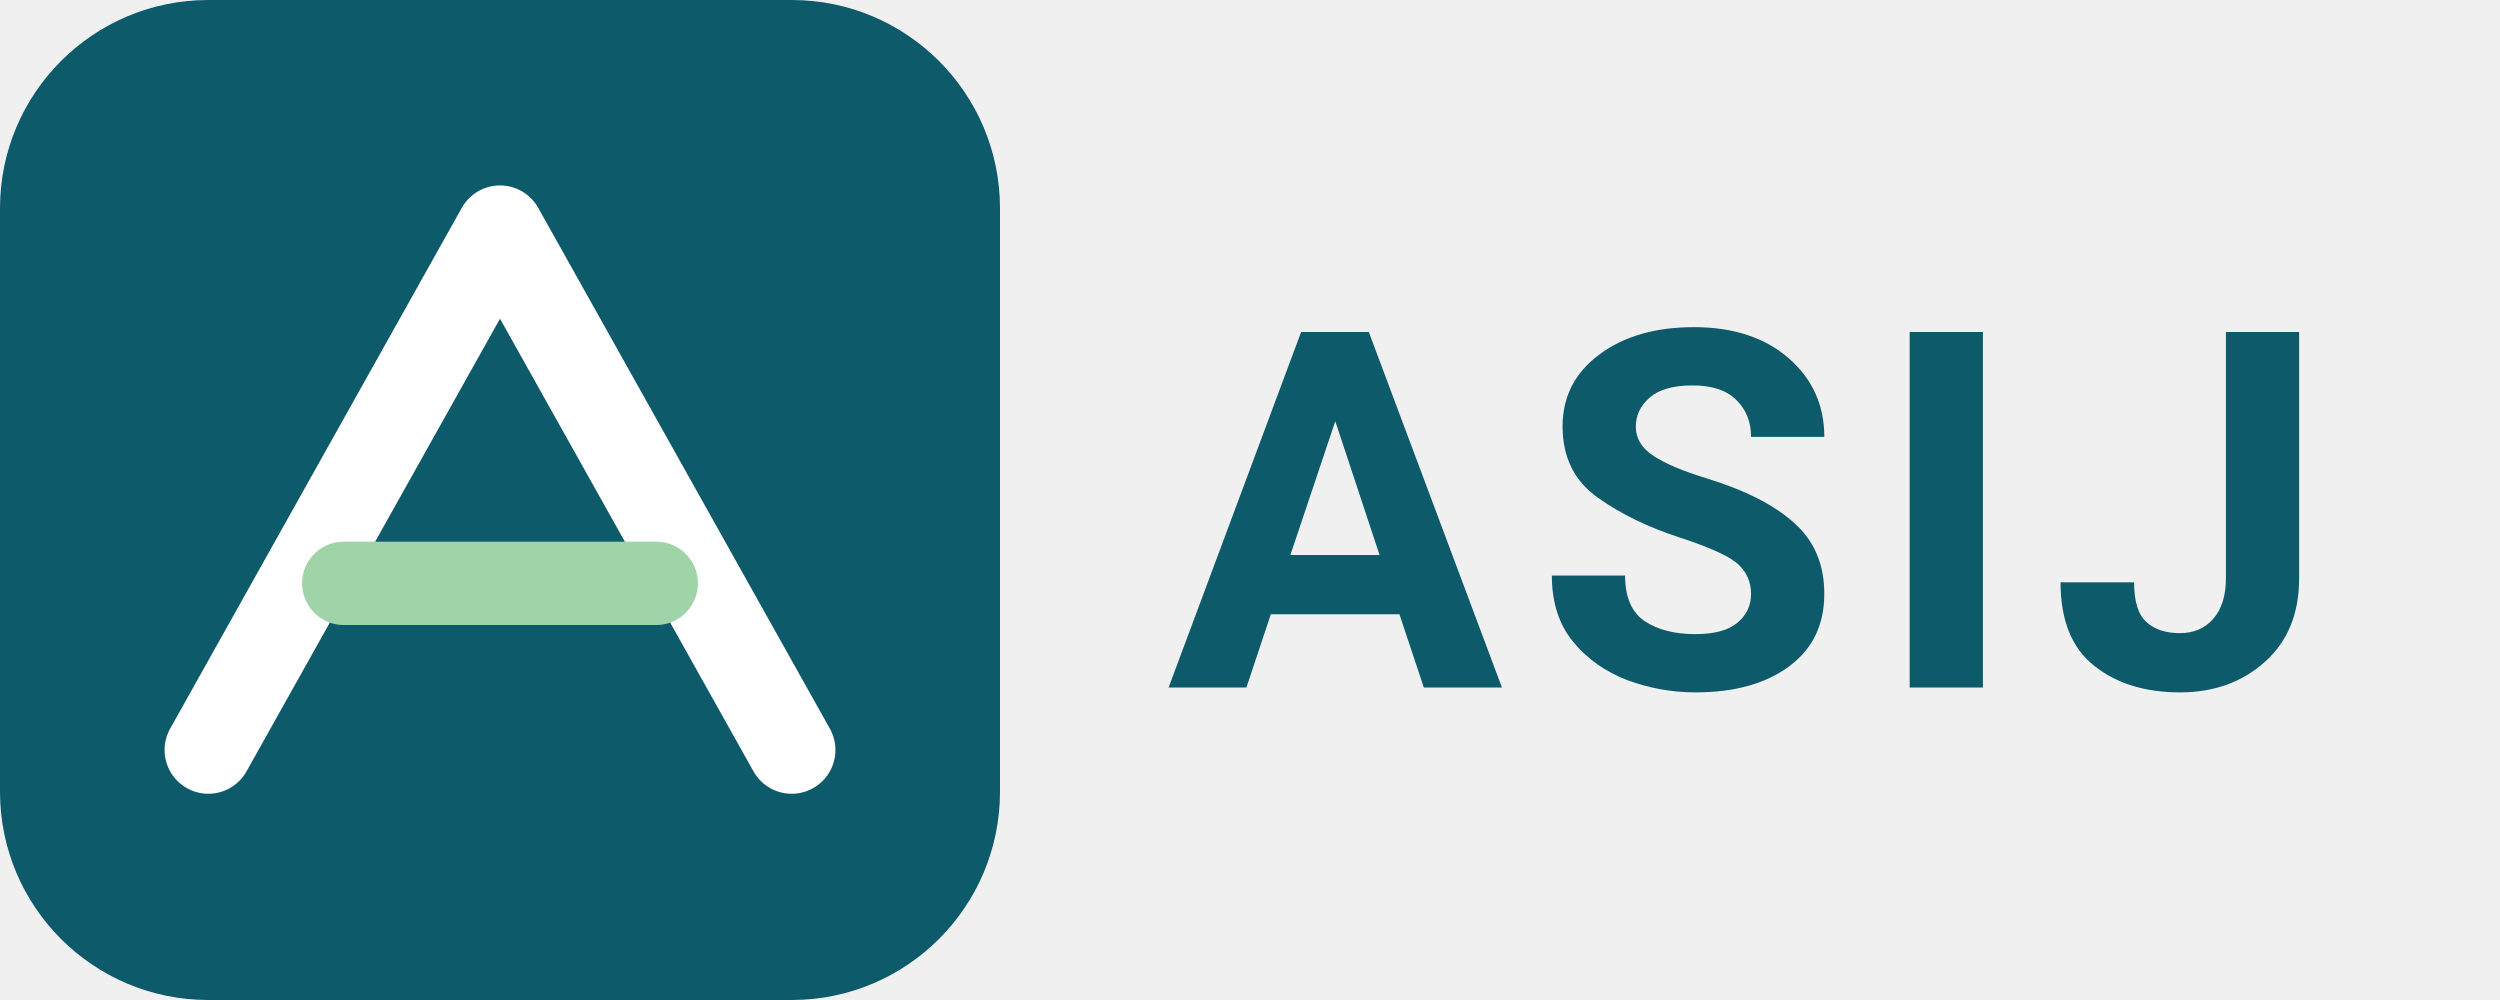
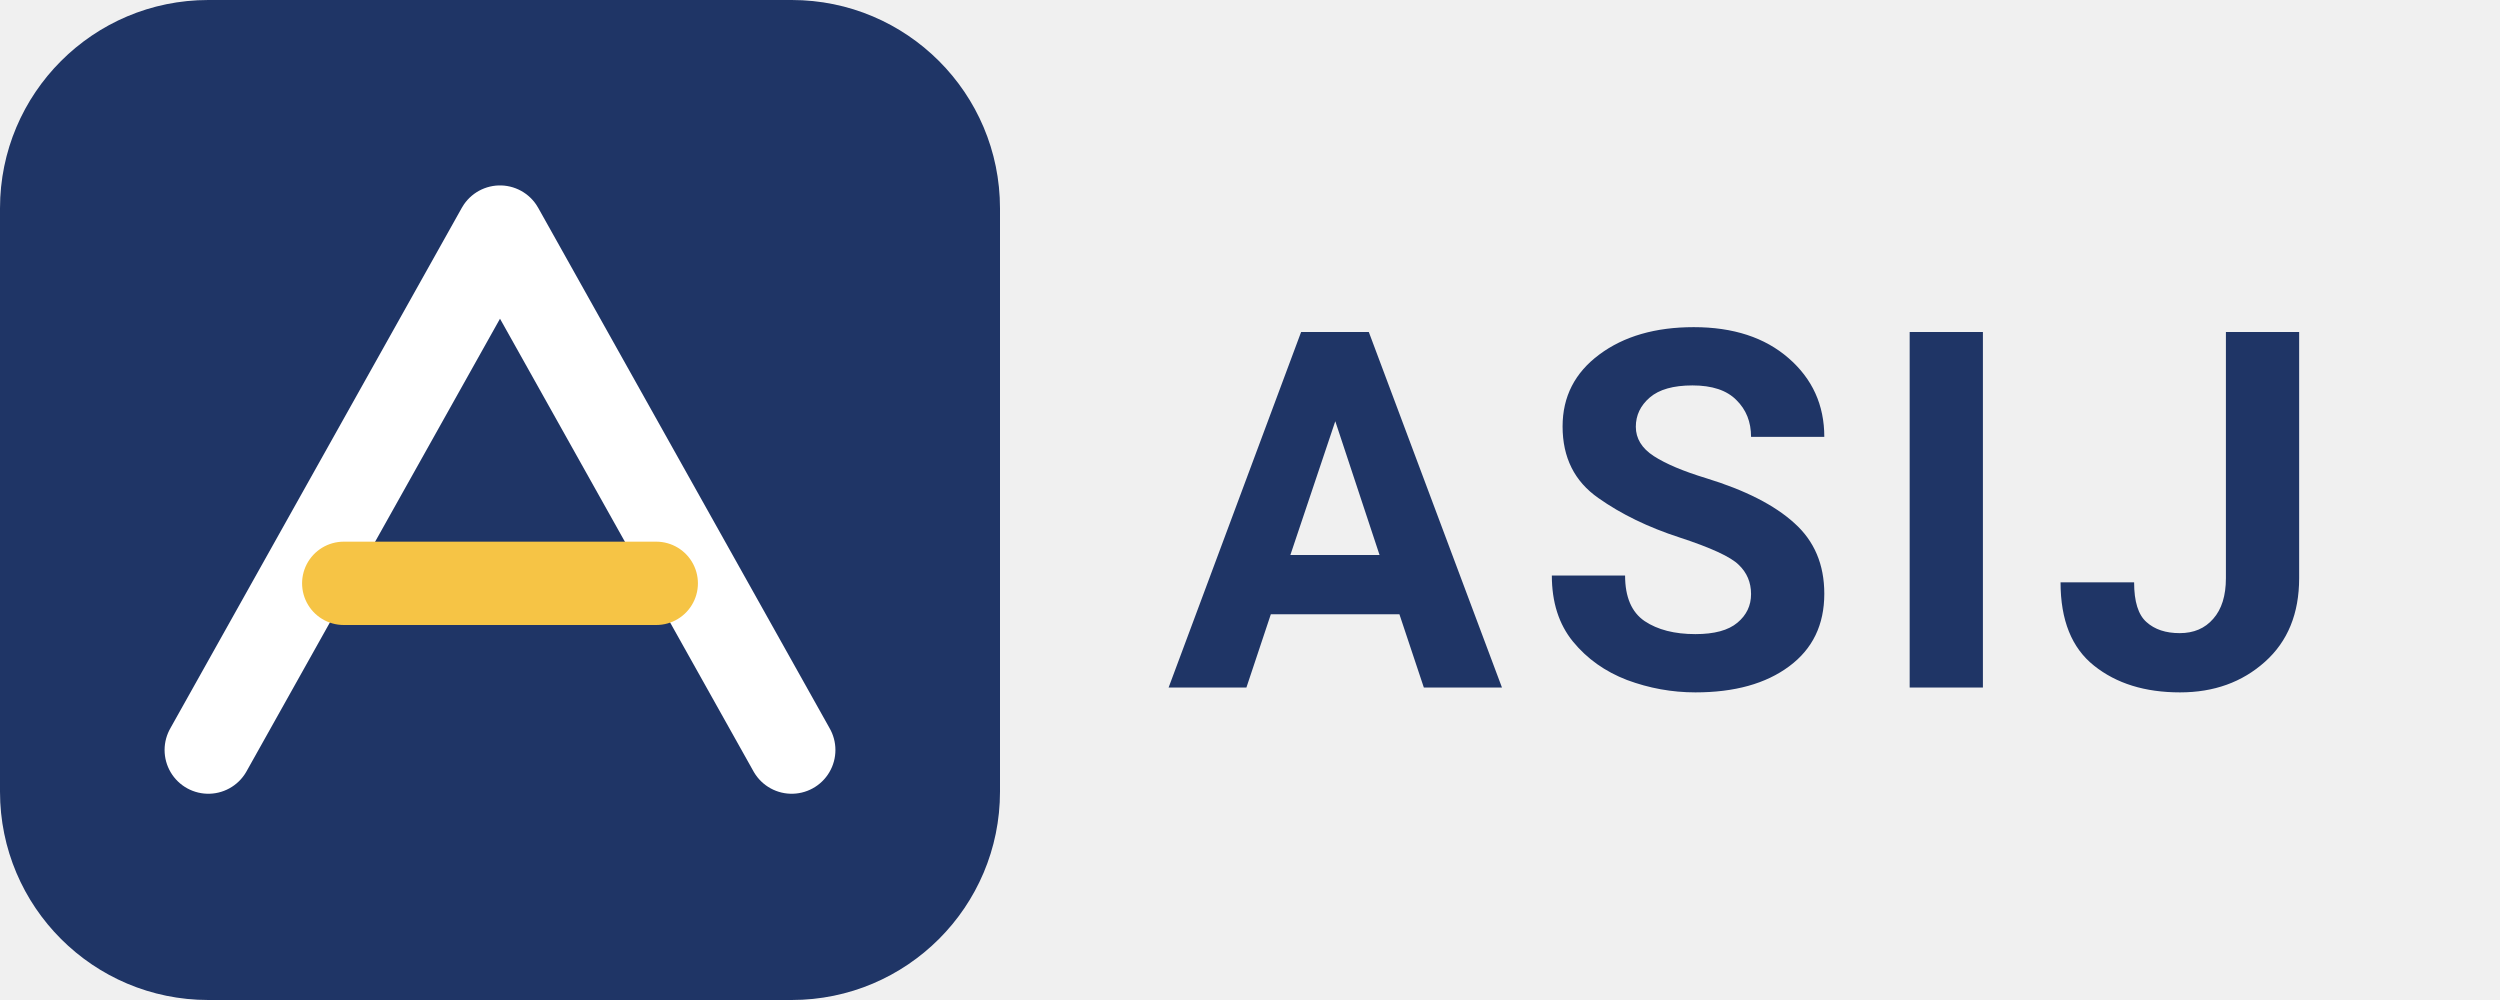
<svg xmlns="http://www.w3.org/2000/svg" viewBox="0 0 120 48" width="120" height="48" role="img" aria-label="ASIJ">
-   <rect x="0" y="0" width="48" height="48" rx="10" fill="#0d5a6b" />
+   <rect x="0" y="0" width="48" height="48" rx="10" fill="#1f3566" />
  <path d="M10 36 L24 11 L38 36" fill="none" stroke="#ffffff" stroke-width="4.2" stroke-linejoin="round" stroke-linecap="round" />
-   <path d="M16.5 28 H31.5" stroke="#9fd3a8" stroke-width="4" stroke-linecap="round" />
-   <text x="56" y="33" font-family="system-ui, -apple-system, 'Segoe UI', Roboto, Arial, sans-serif" font-size="24" font-weight="700" letter-spacing="1.5" fill="#0d5a6b">ASIJ</text>
+   <path d="M16.5 28 H31.5" stroke="#f6c445" stroke-width="4" stroke-linecap="round" />
+   <text x="56" y="33" font-family="system-ui, -apple-system, 'Segoe UI', Roboto, Arial, sans-serif" font-size="24" font-weight="700" letter-spacing="1.5" fill="#1f3566">ASIJ</text>
</svg>
